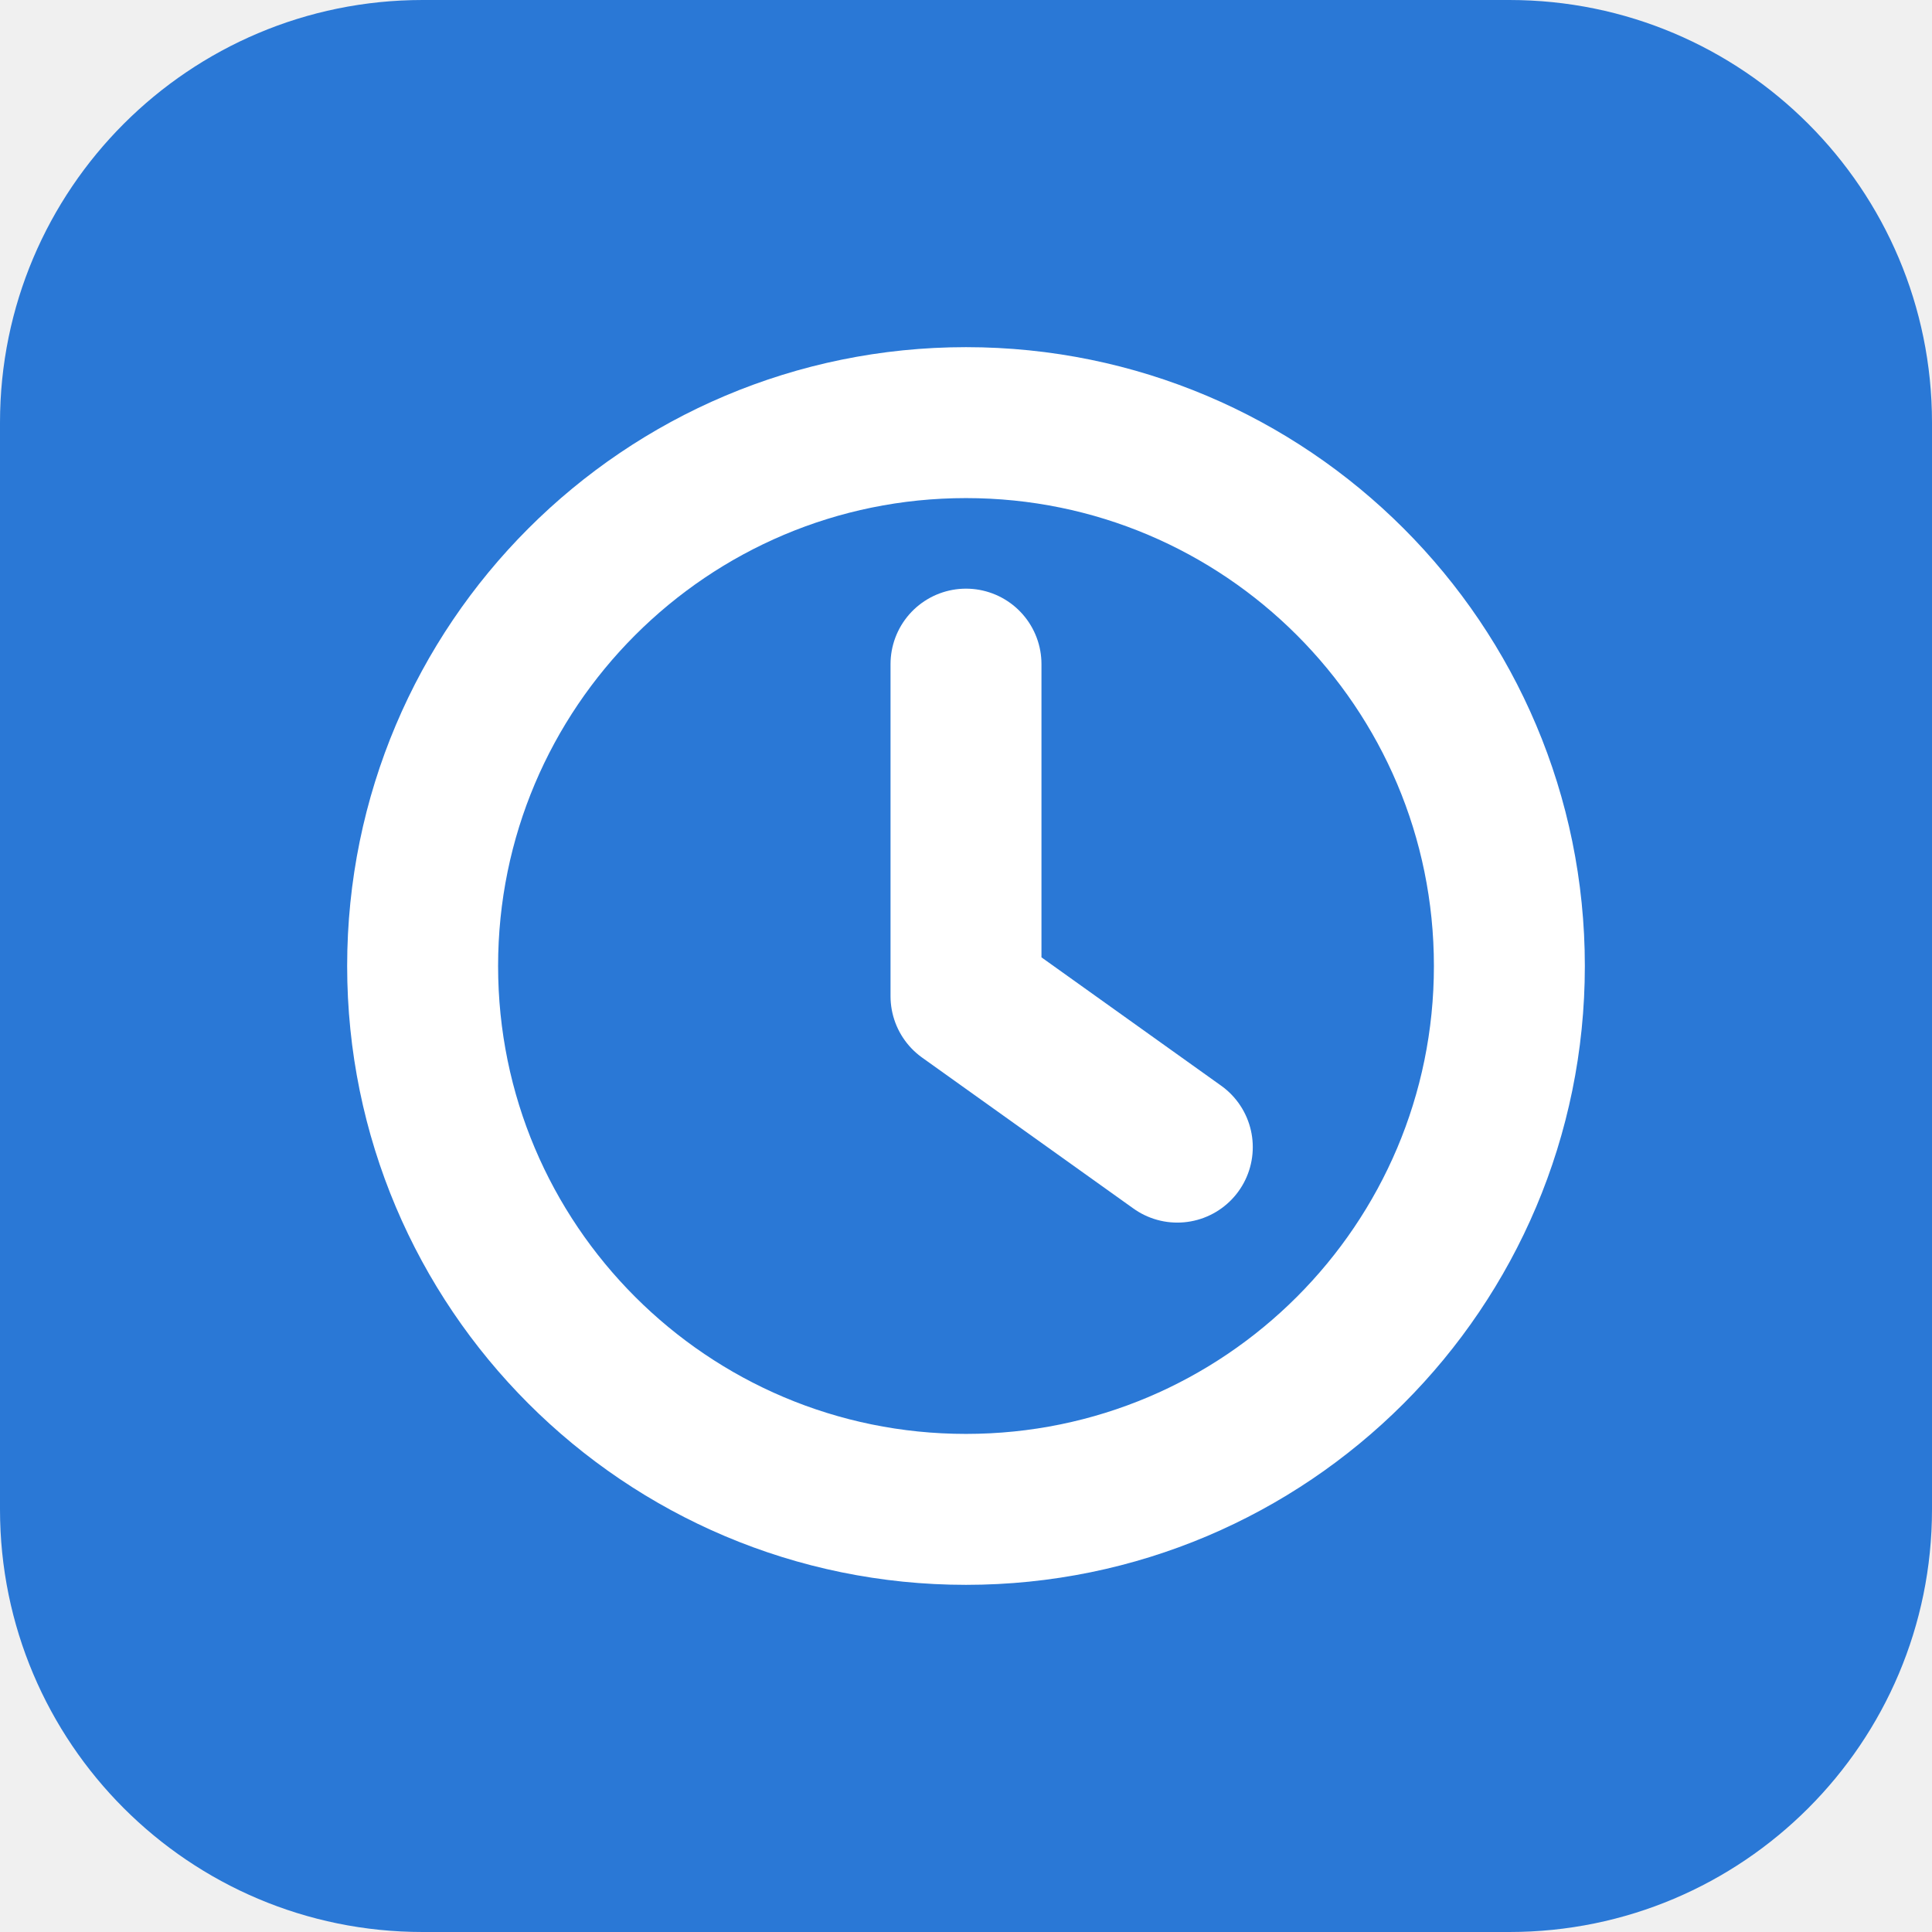
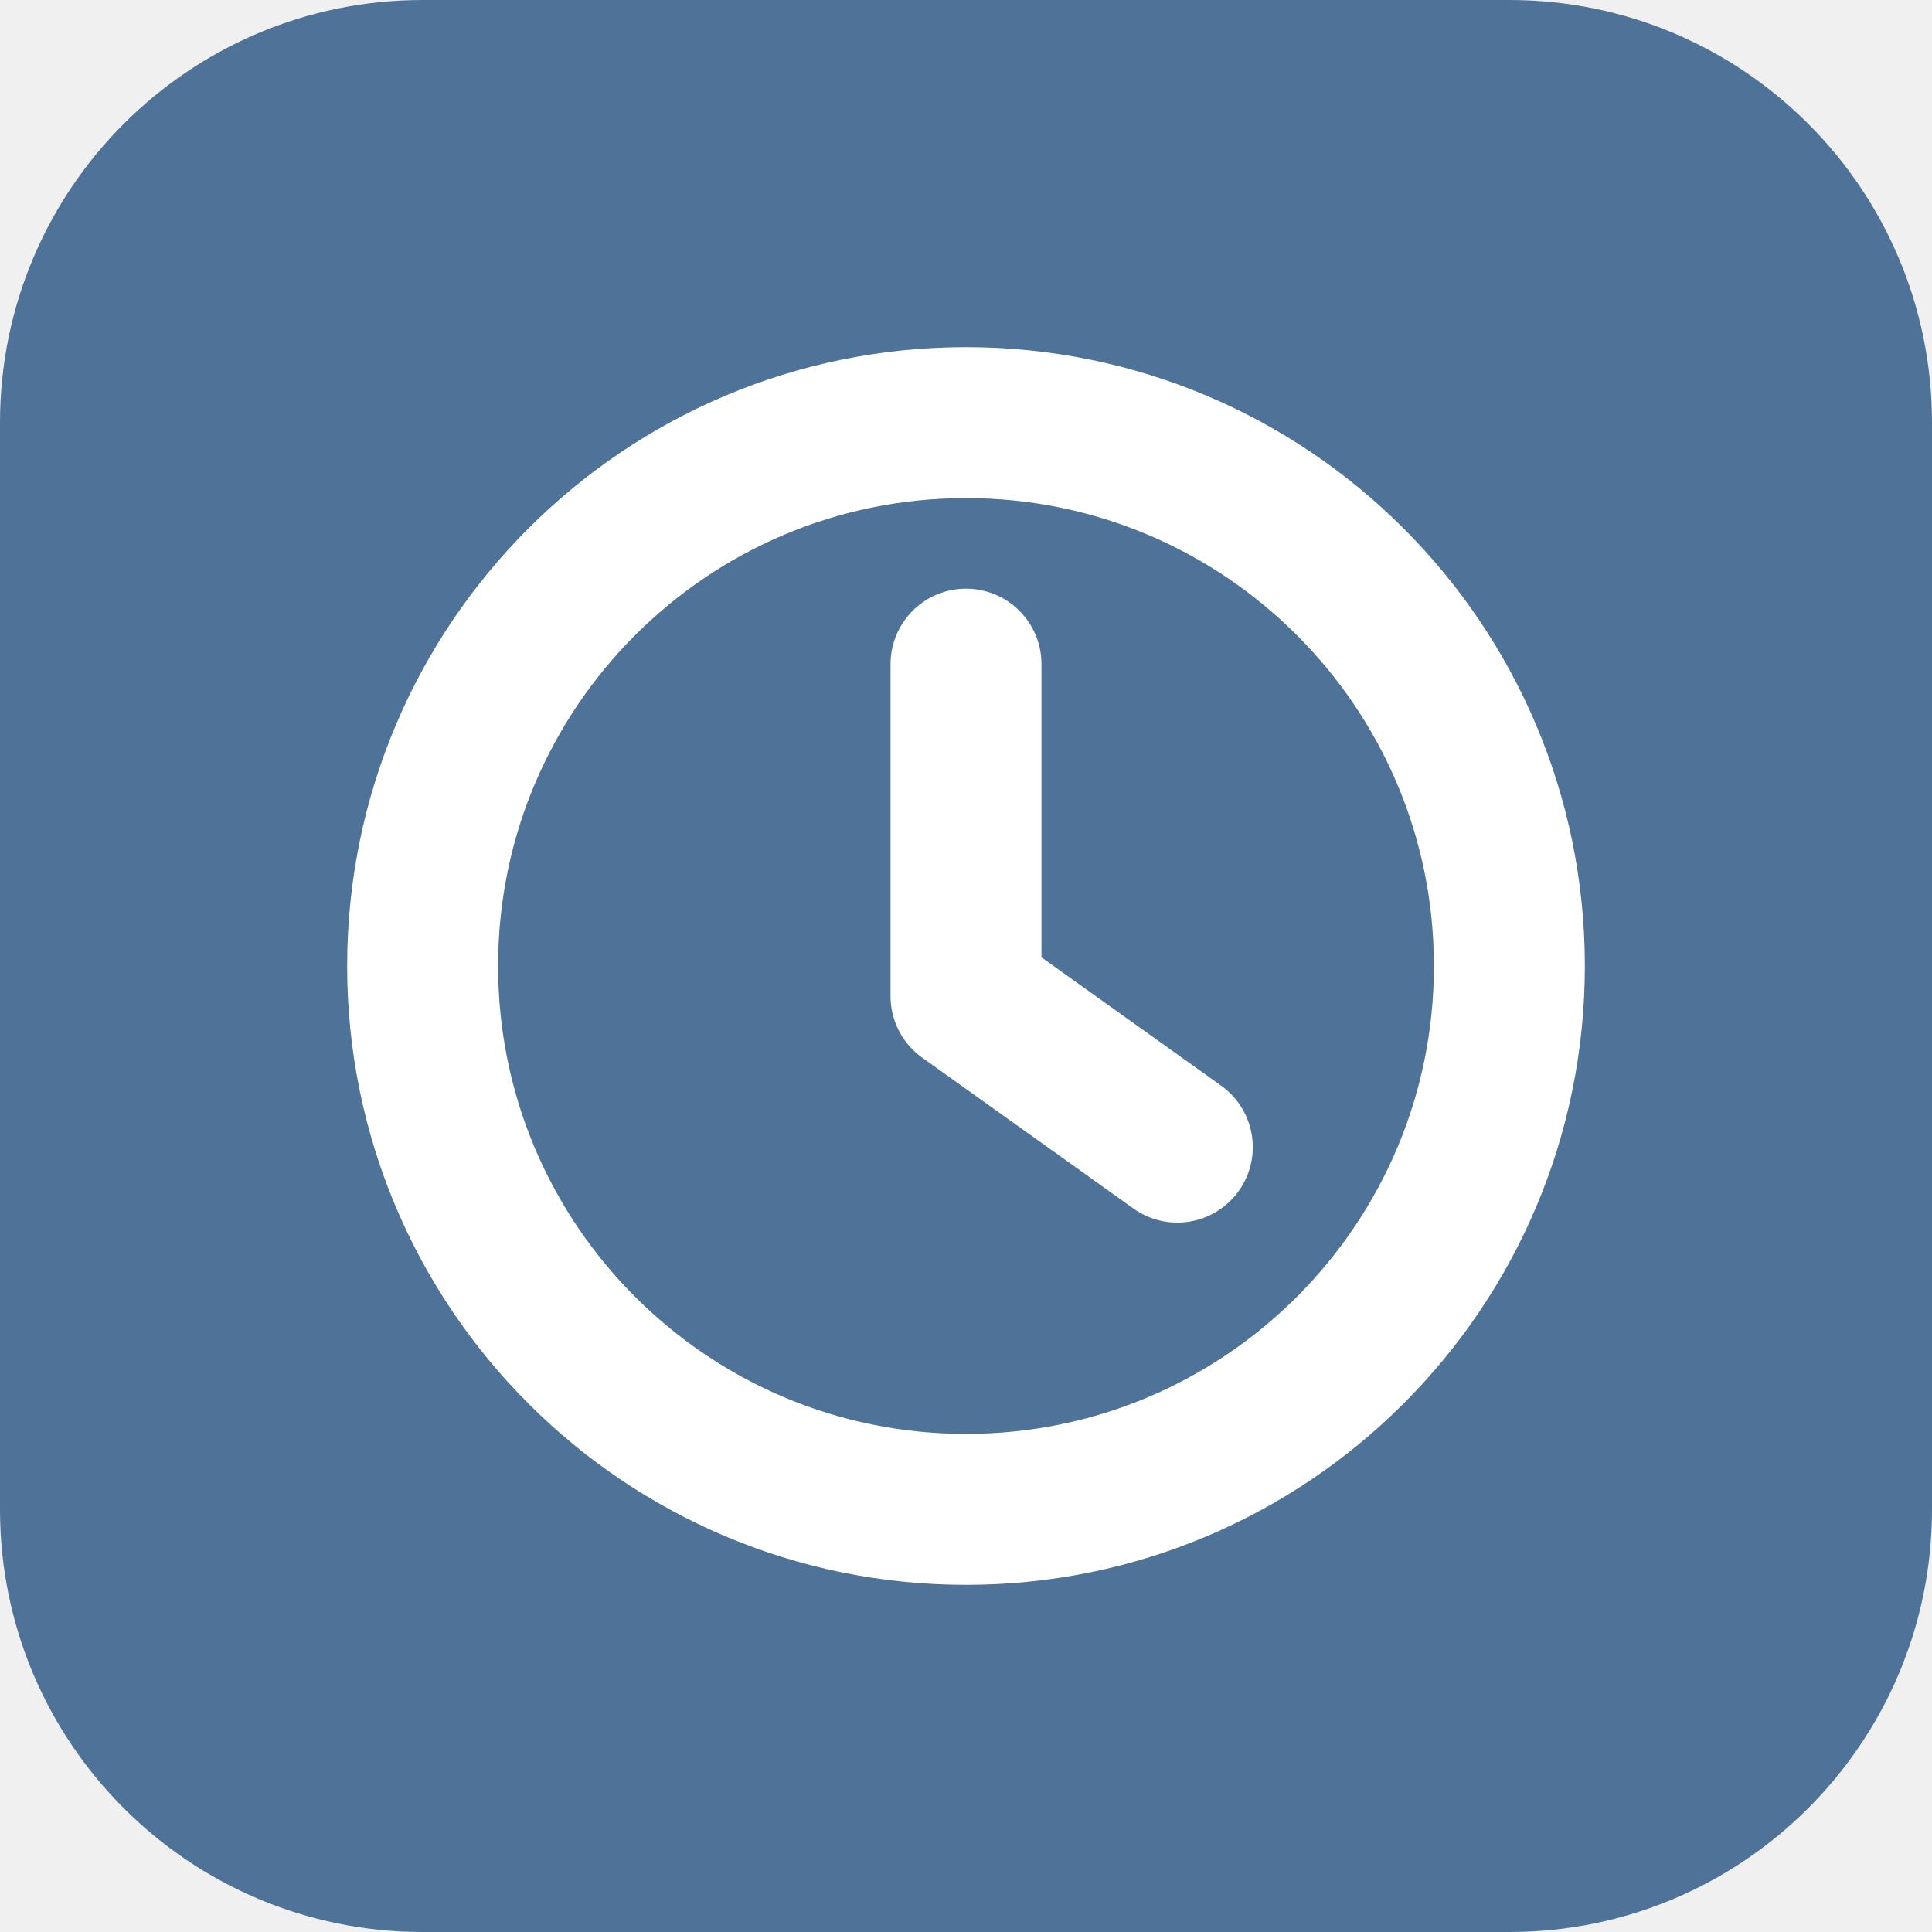
<svg xmlns="http://www.w3.org/2000/svg" viewBox="0 0 64 64">
-   <rect width="64" height="64" rx="14" fill="#2a78d6" />
+   <rect width="64" height="64" rx="14" fill="#4f7299" />
  <circle cx="32" cy="32" r="18" fill="none" stroke="#fff" stroke-width="5" />
  <path d="M32 22v11l7 5" fill="none" stroke="#fff" stroke-width="5" stroke-linecap="round" stroke-linejoin="round" />
</svg>
